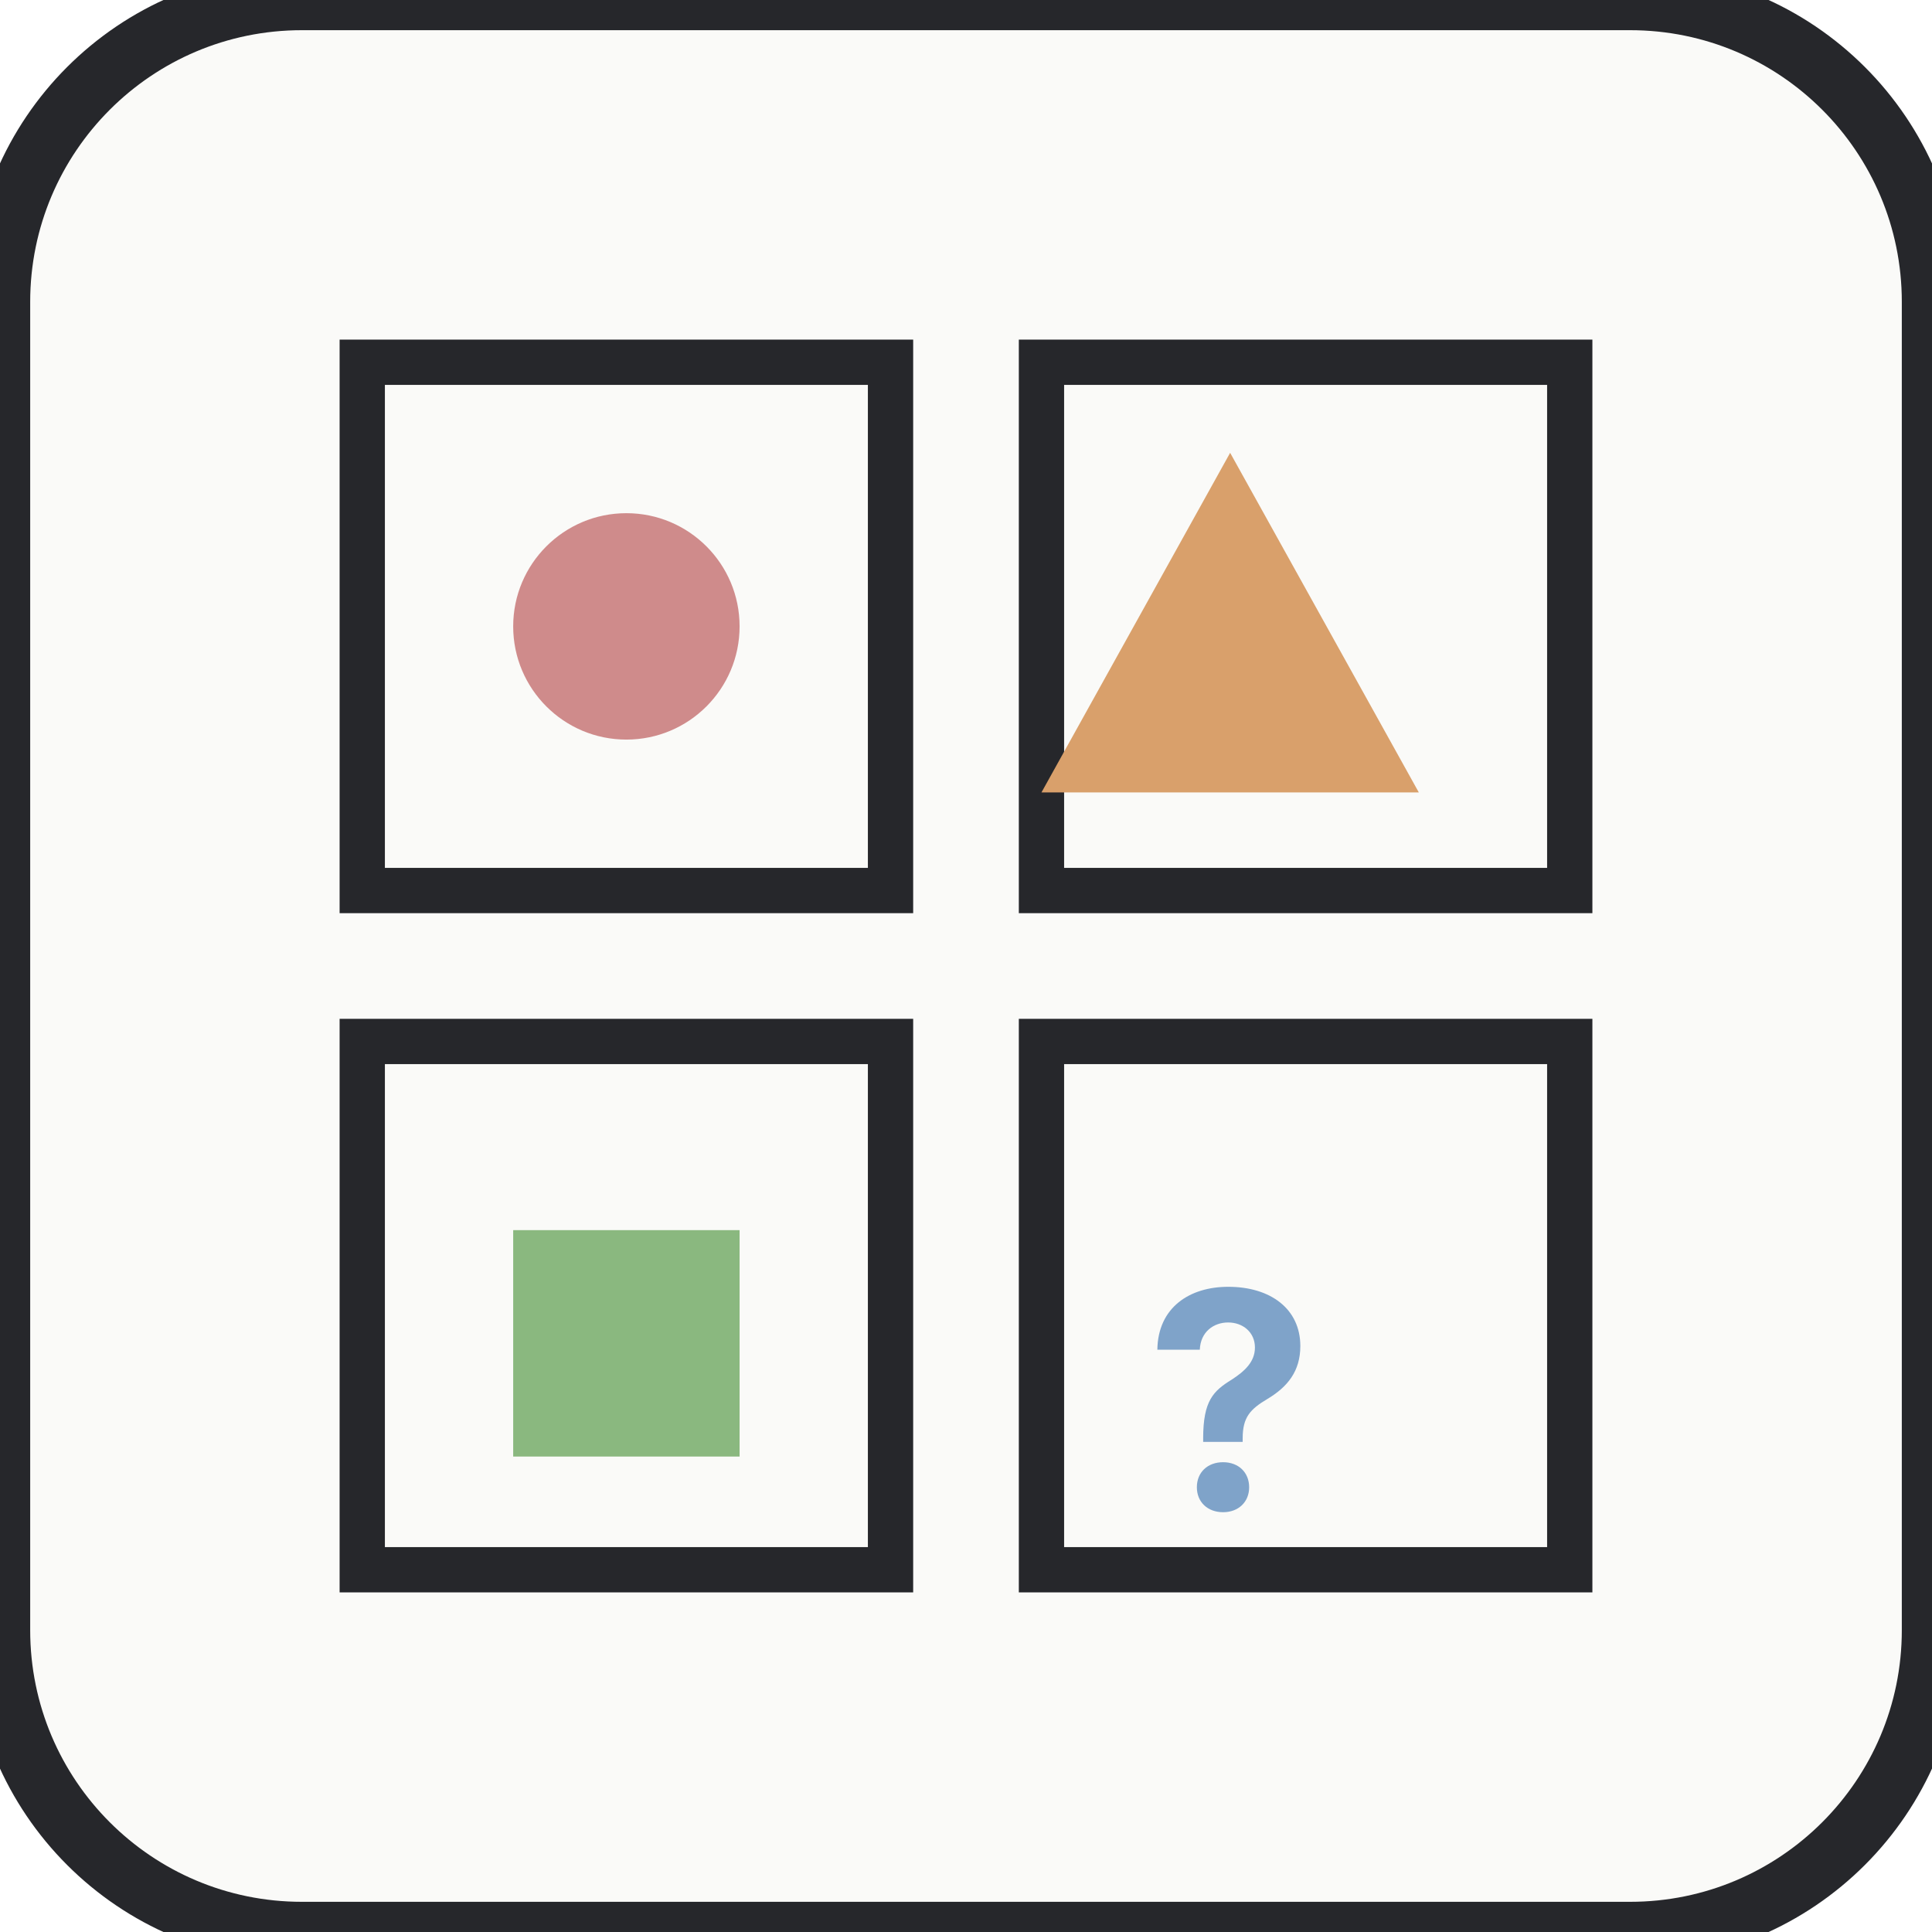
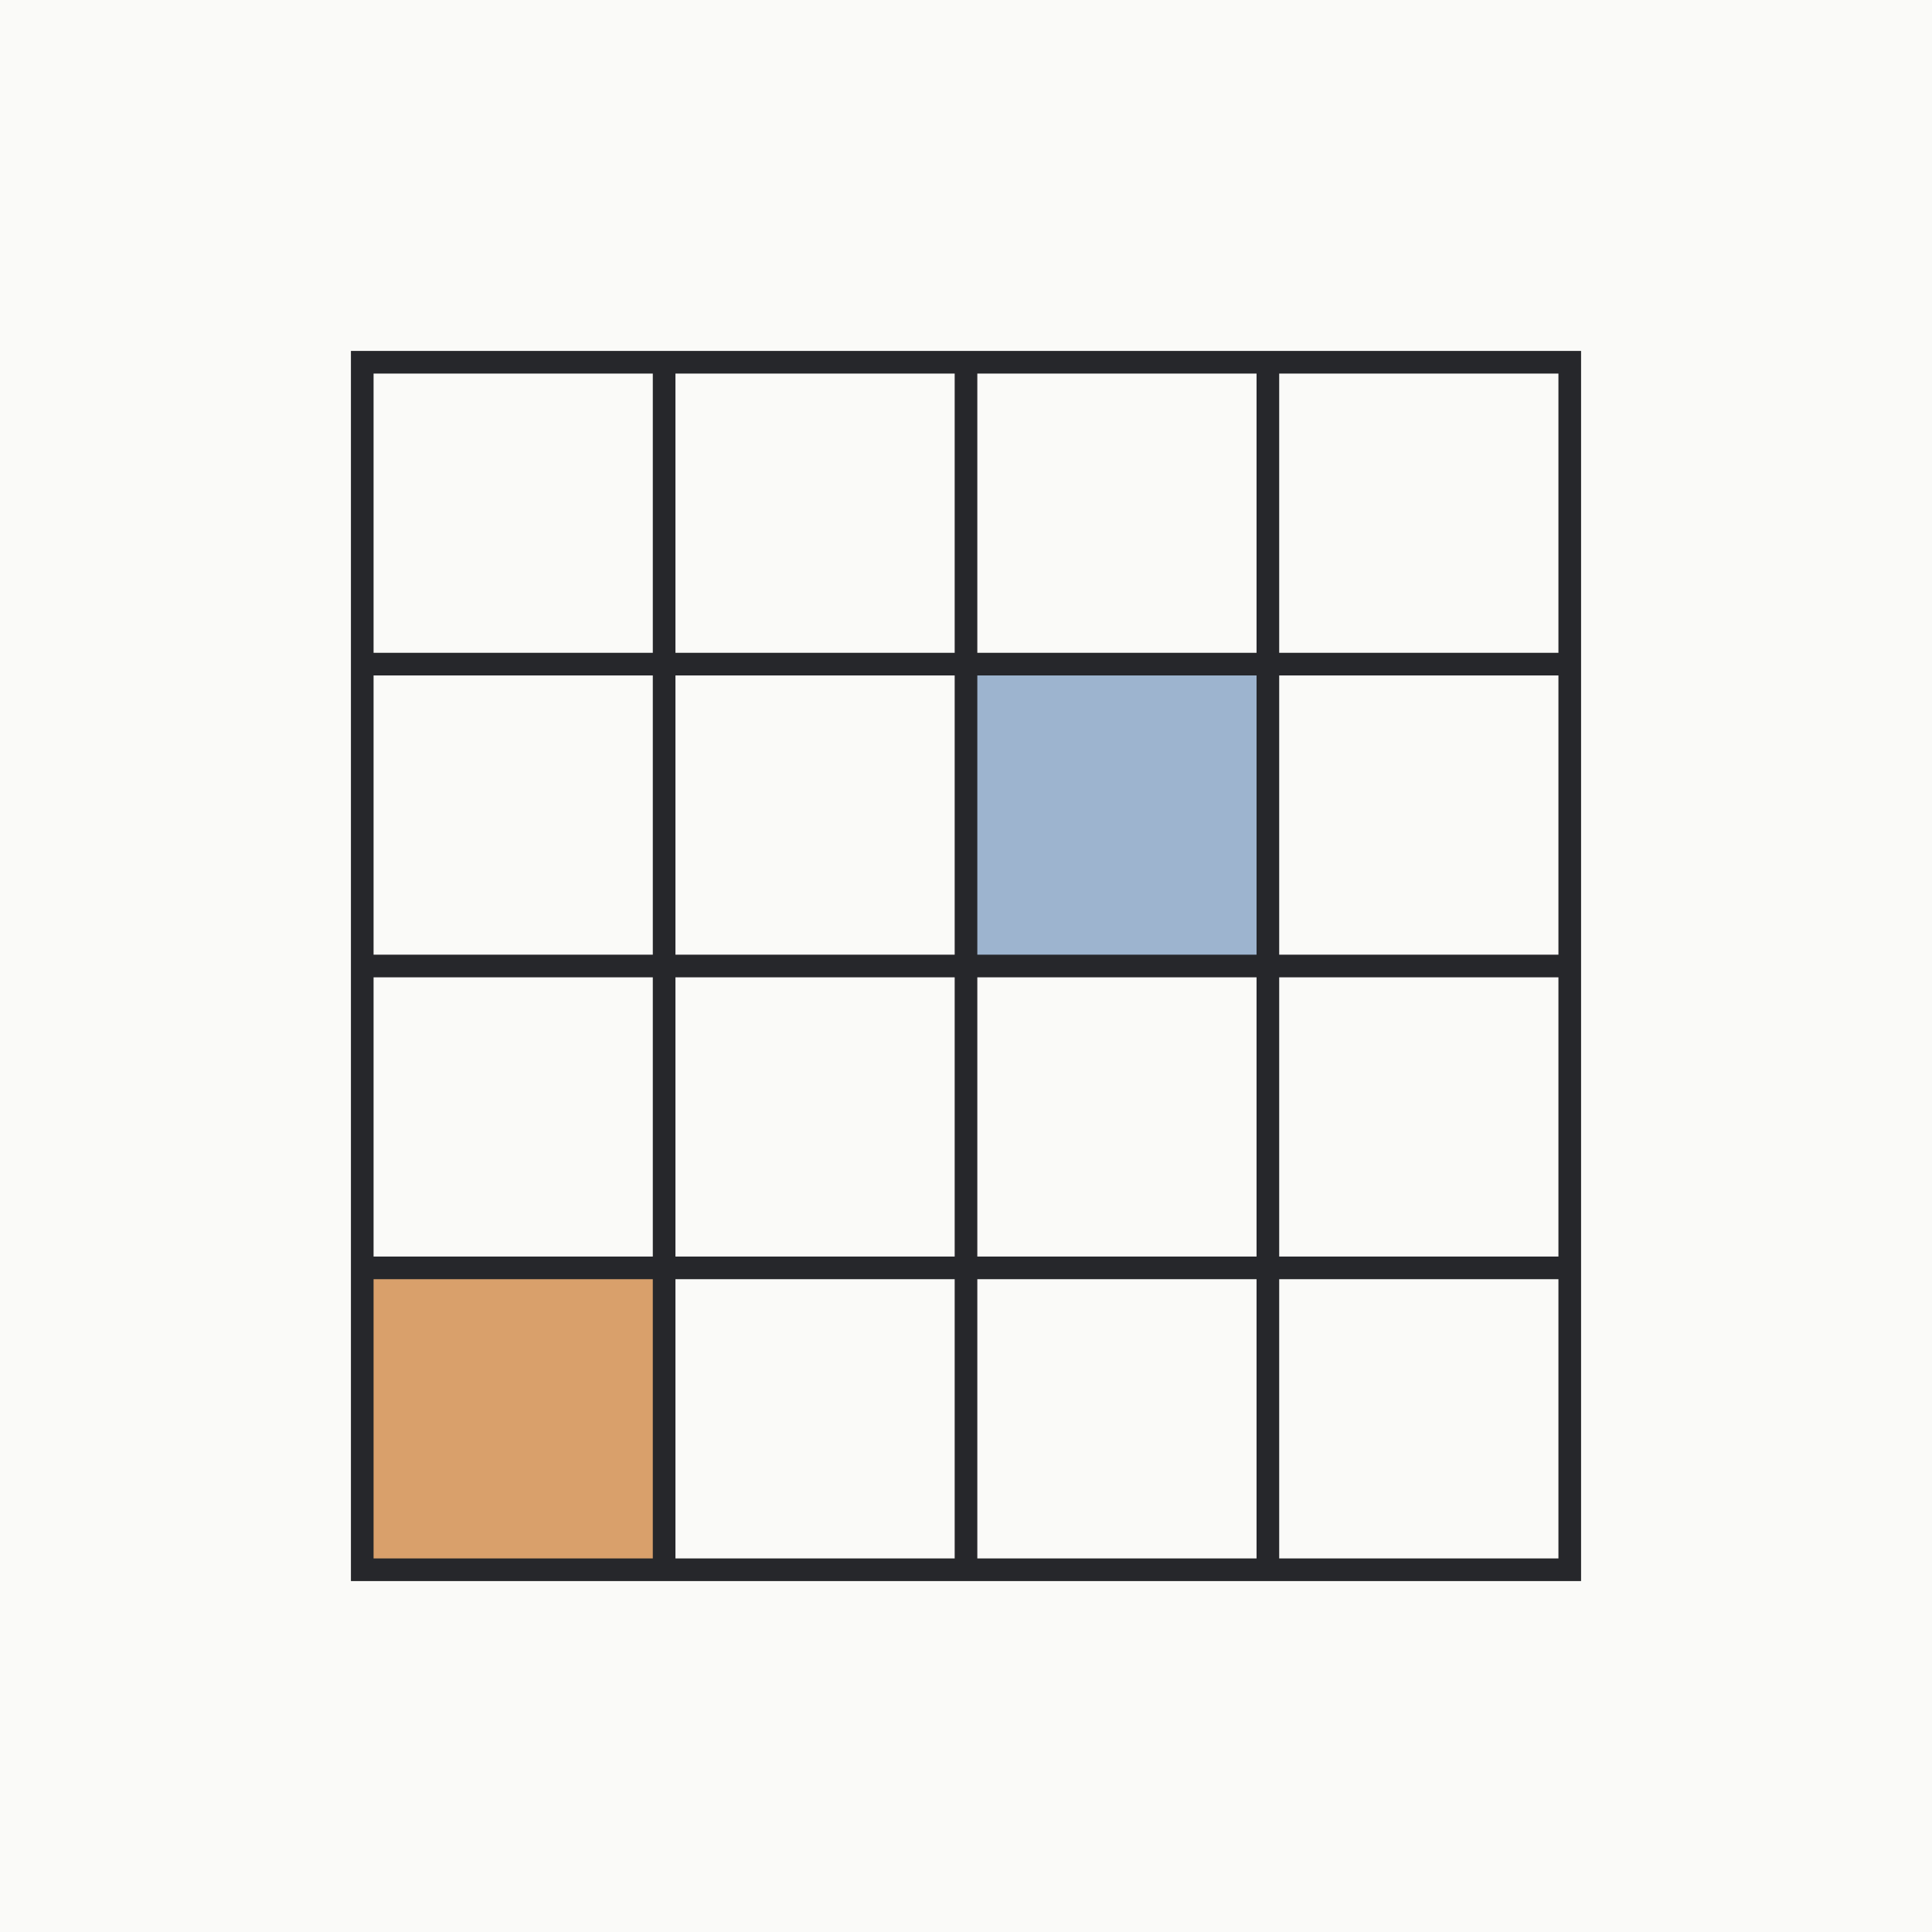
<svg xmlns="http://www.w3.org/2000/svg" viewBox="0 0 512 512">
-   <rect width="512" height="512" rx="80" fill="#fafaf8" stroke="#26272b" stroke-width="16" />
-   <g stroke="#26272b" stroke-width="12" fill="none" transform="translate(96, 96)">
-     <rect x="0" y="0" width="140" height="140" />
-     <rect x="180" y="0" width="140" height="140" />
-     <rect x="0" y="180" width="140" height="140" />
-     <rect x="180" y="180" width="140" height="140" />
+   <rect width="512" height="512" fill="#fafaf8" />
+   <rect x="256" y="176" width="80" height="80" fill="#9db4cf" />
+   <rect x="96" y="336" width="80" height="80" fill="#d9a06b" />
+   <g stroke="#26272b" stroke-width="6" fill="none">
+     <rect x="96" y="96" width="320" height="320" />
+     <line x1="176" y1="96" x2="176" y2="416" />
+     <line x1="256" y1="96" x2="256" y2="416" />
+     <line x1="336" y1="96" x2="336" y2="416" />
+     <line x1="96" y1="176" x2="416" y2="176" />
+     <line x1="96" y1="256" x2="416" y2="256" />
+     <line x1="96" y1="336" x2="416" y2="336" />
  </g>
-   <circle cx="166" cy="166" r="30" fill="#cf8b8b" />
-   <path d="M326 120 l50 90 l-100 0 Z" fill="#d9a06b" />
-   <rect x="136" y="326" width="60" height="60" fill="#8ab87f" />
-   <text x="326" y="400" font-family="-apple-system, BlinkMacSystemFont, sans-serif" font-size="80" font-weight="bold" text-anchor="middle" fill="#7fa3c9">?</text>
</svg>
